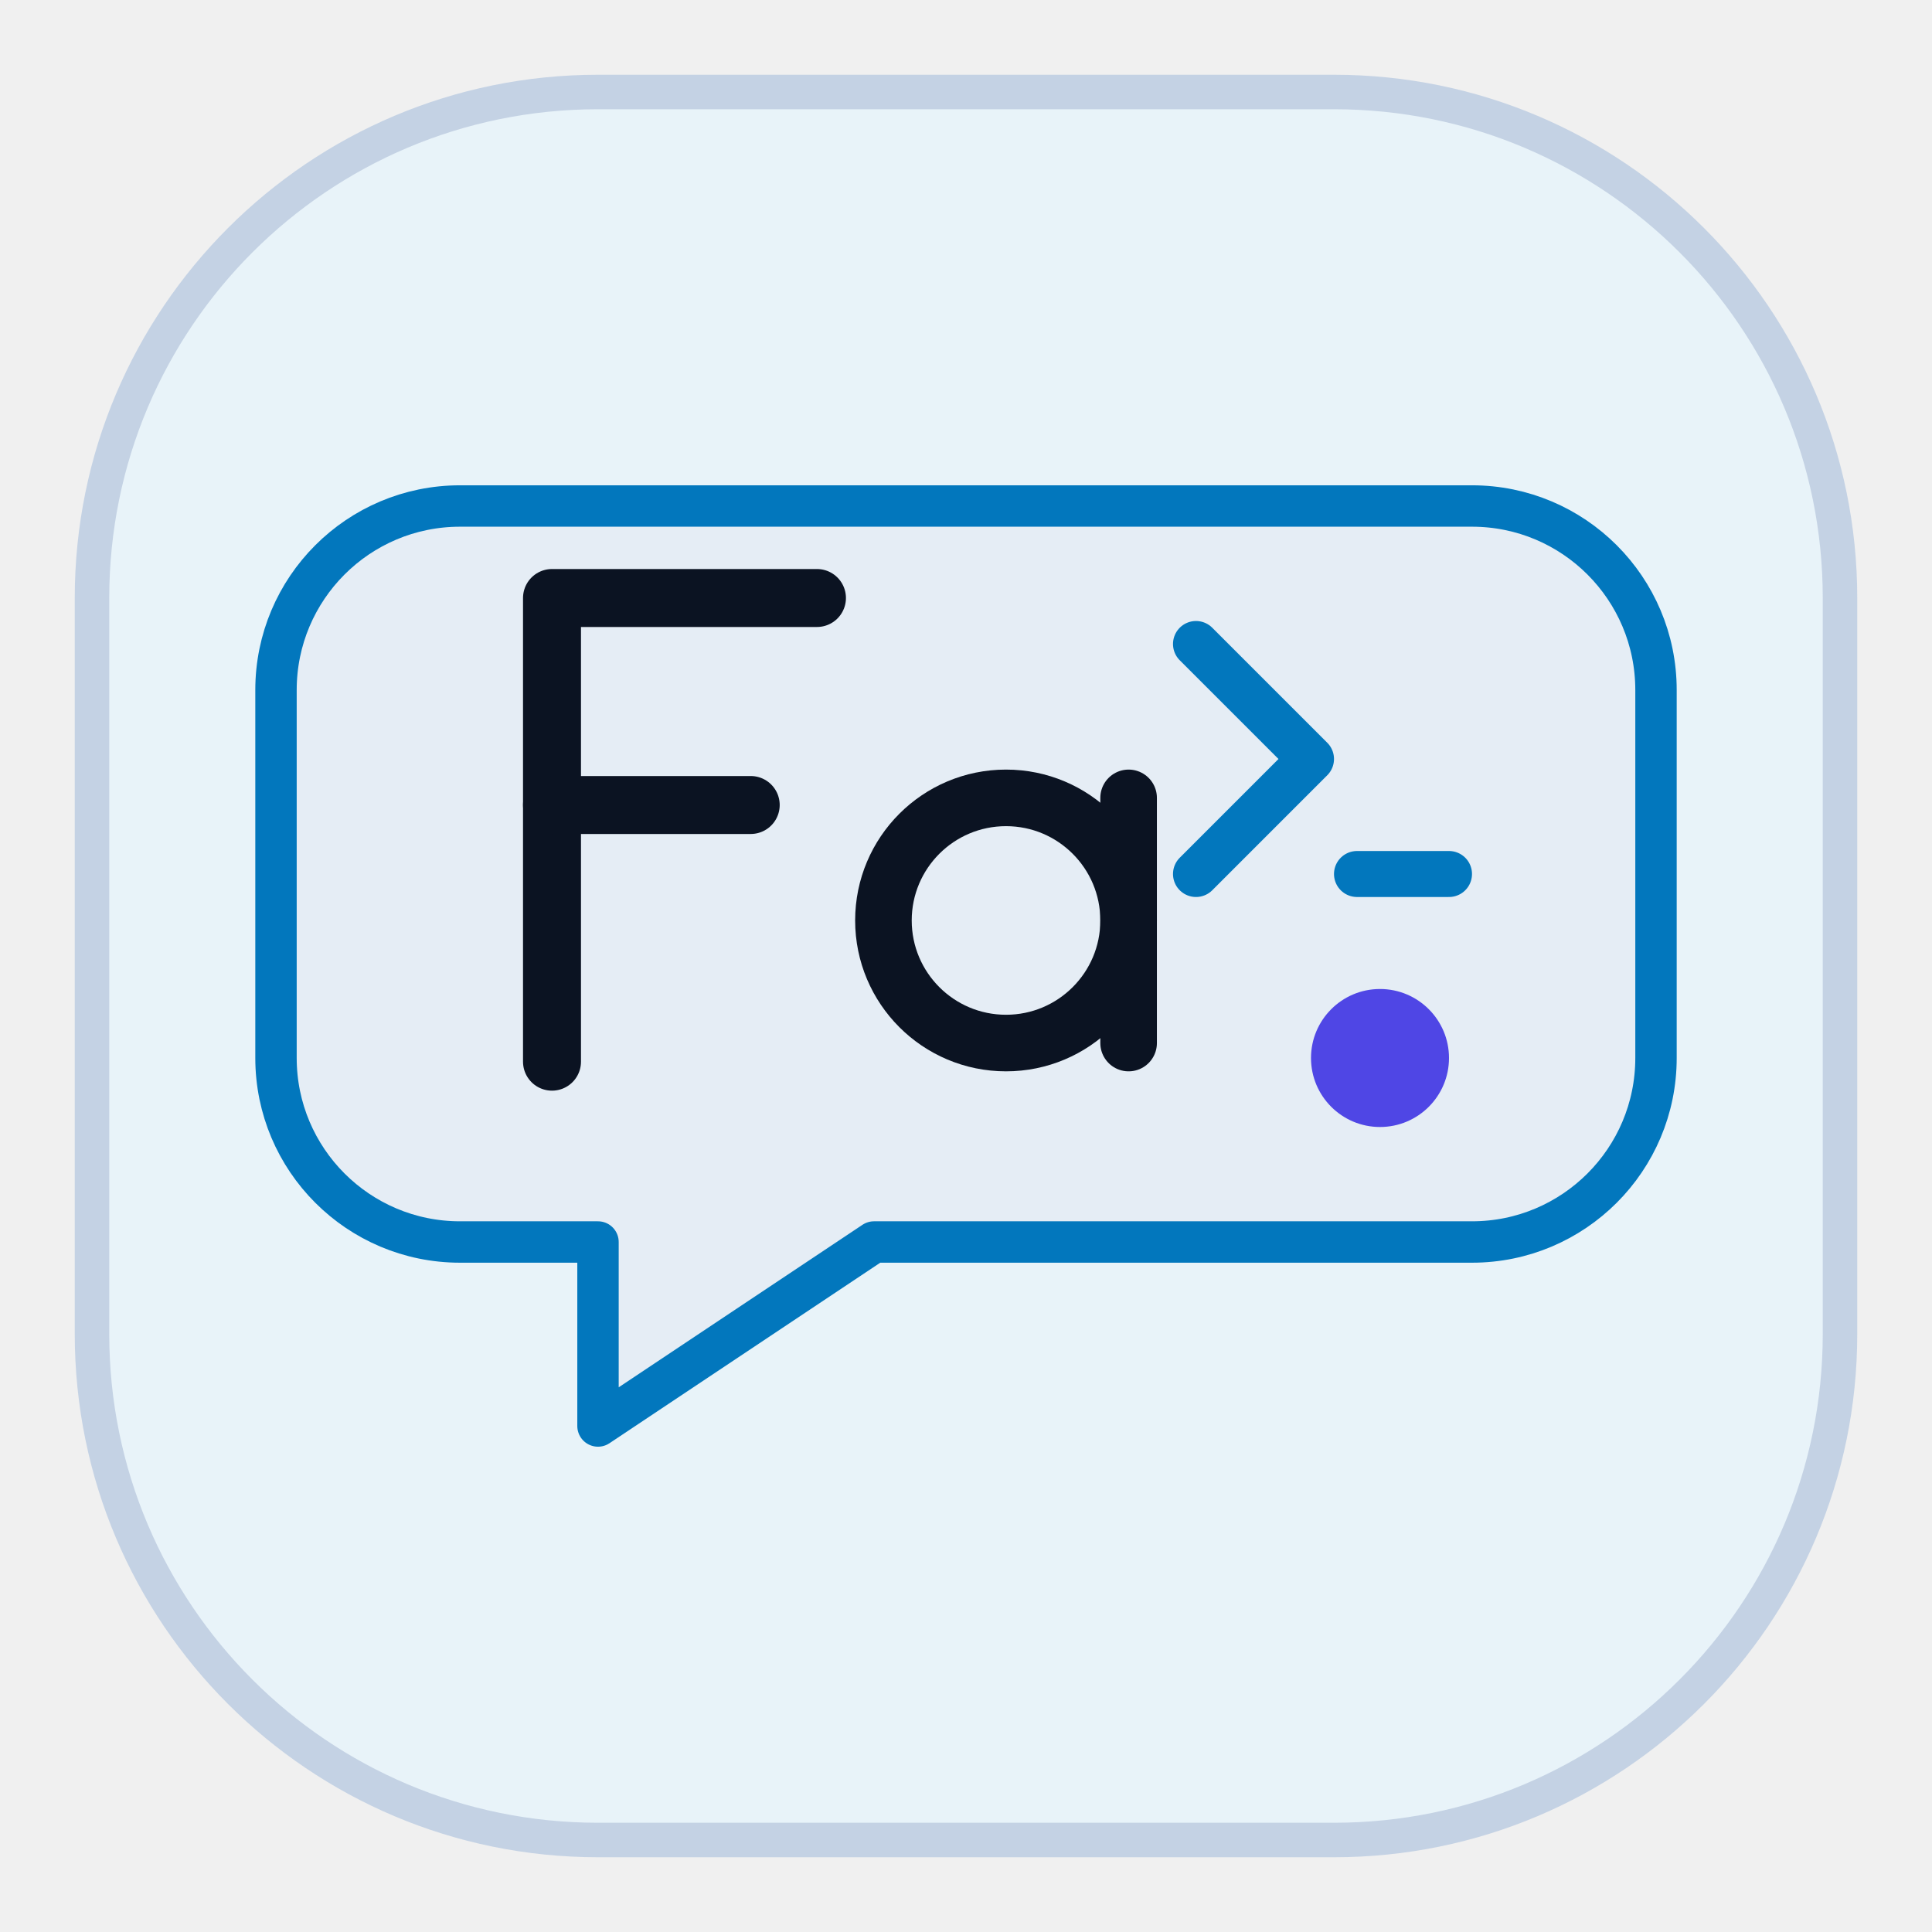
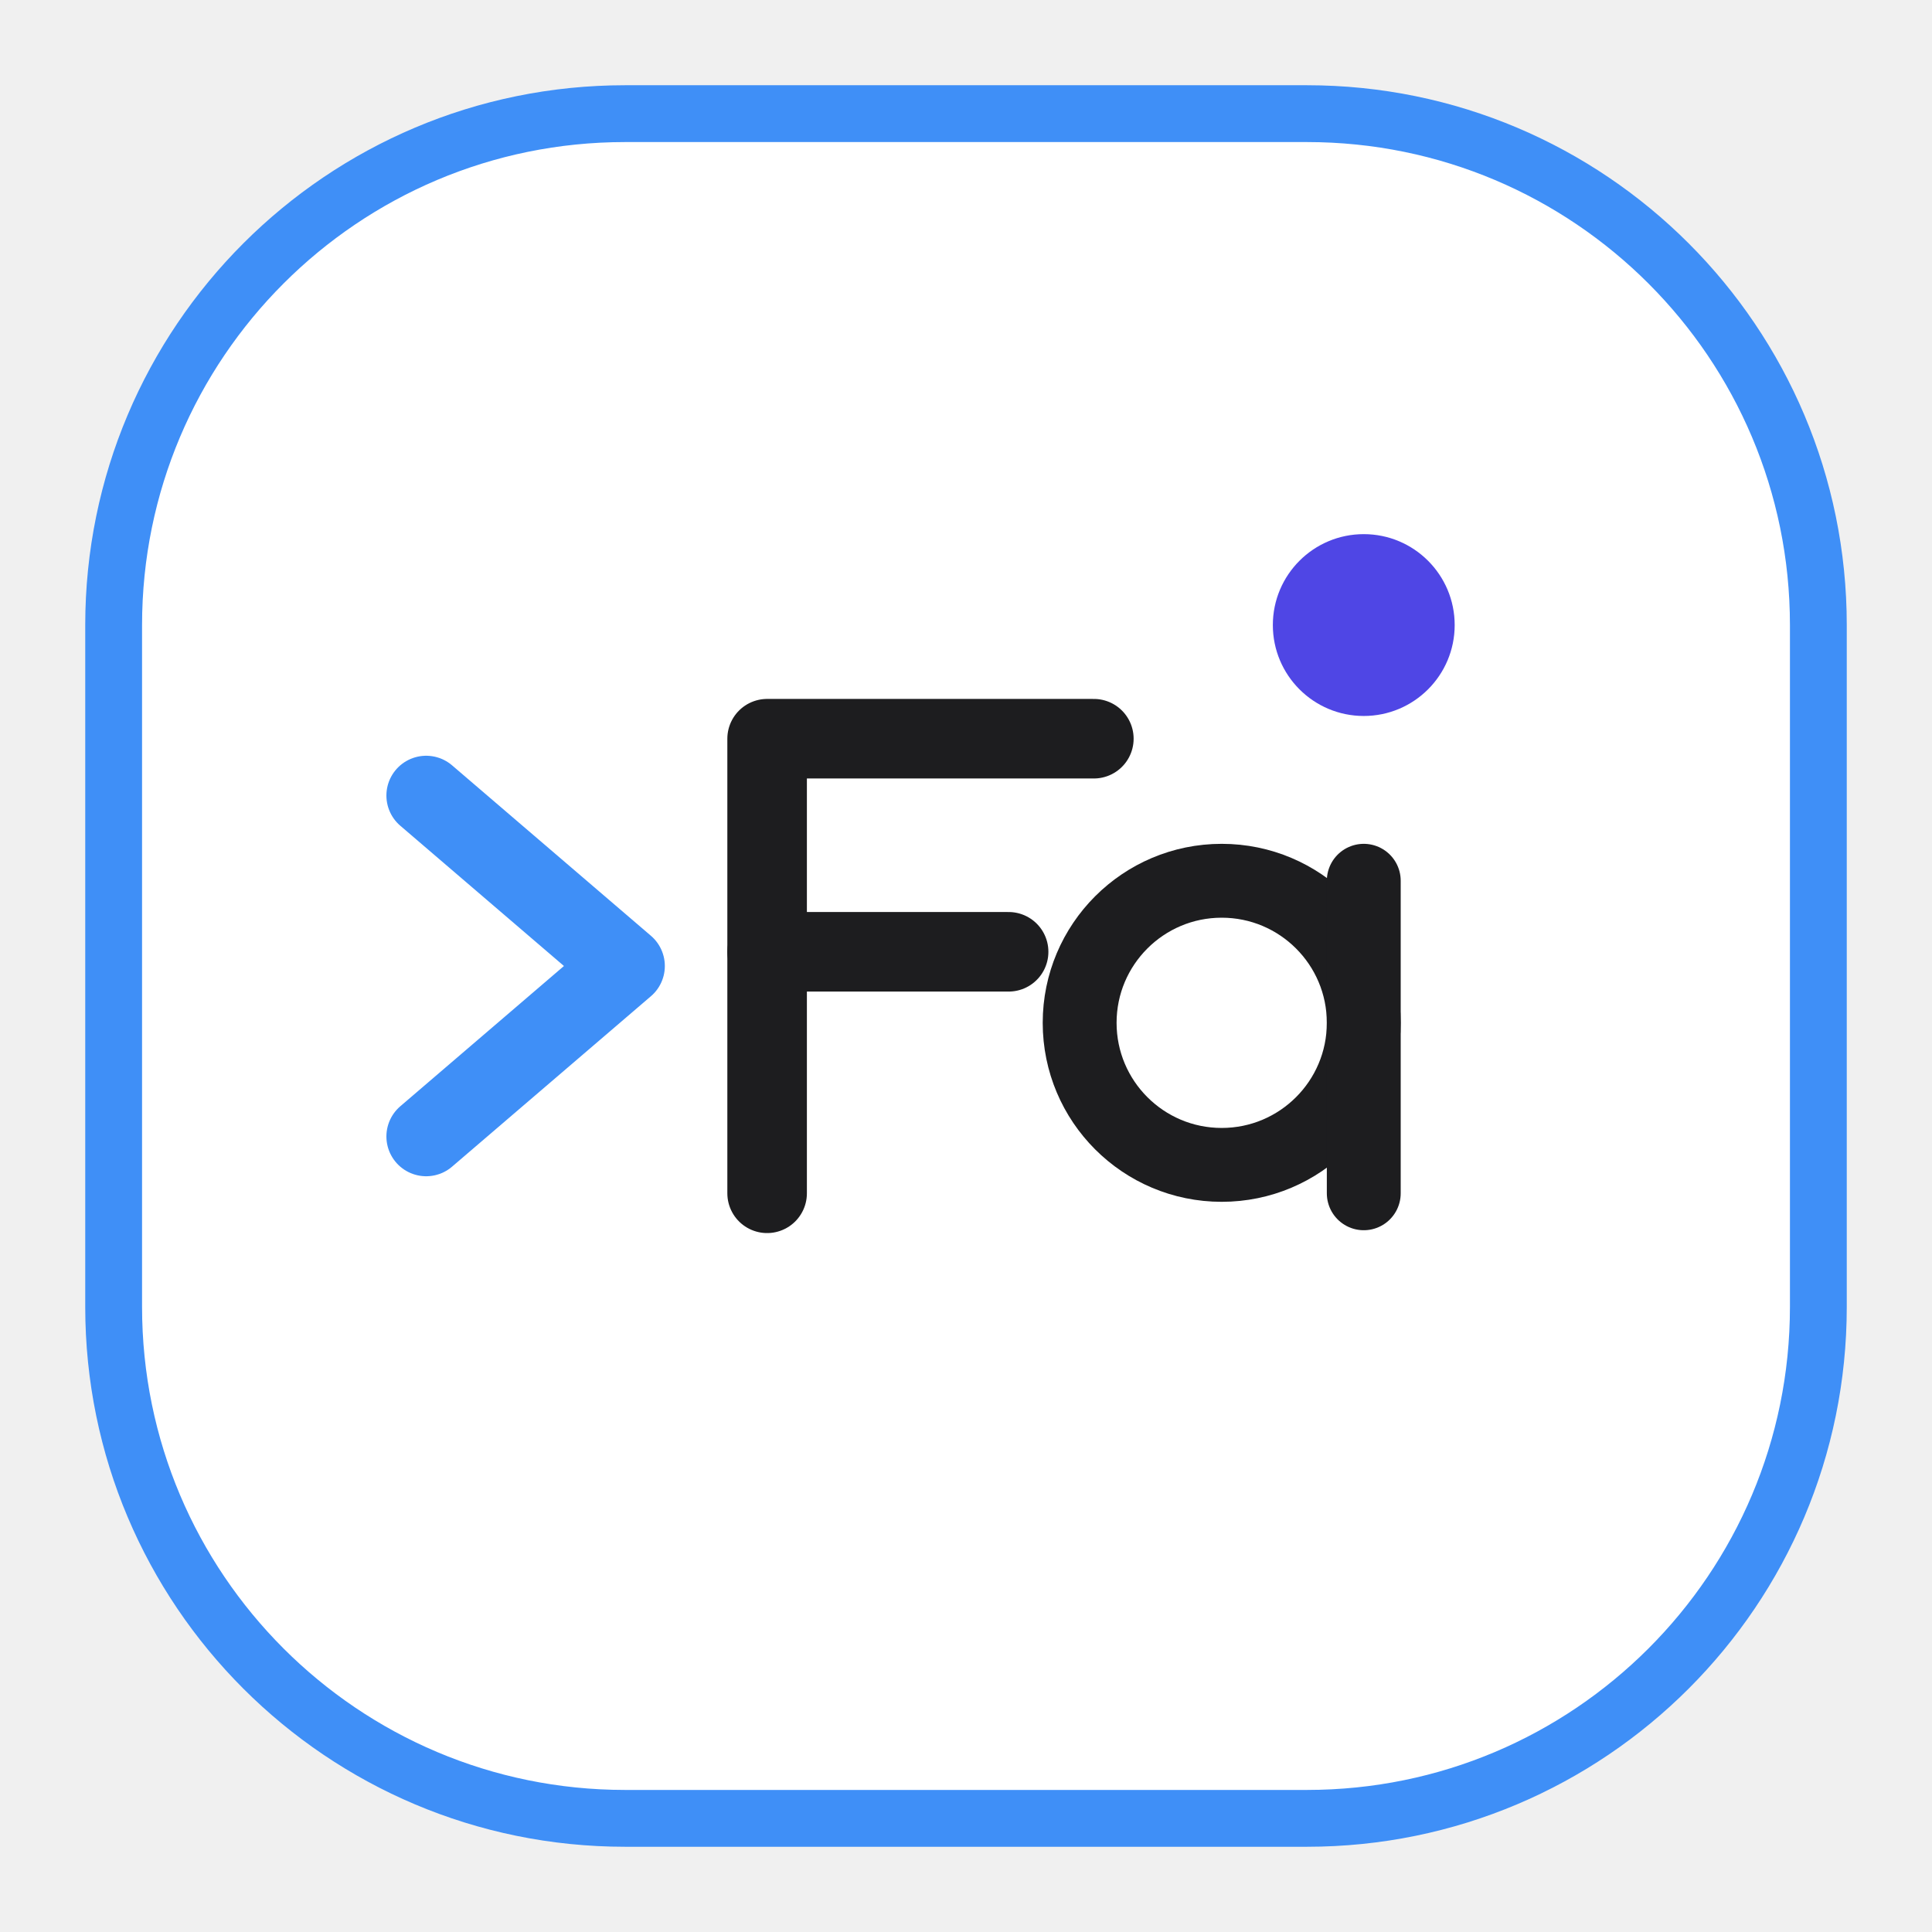
- <svg xmlns="http://www.w3.org/2000/svg" viewBox="0 0 84 84">
-   <rect x="4" y="4" width="76" height="76" rx="22" fill="#E8F3F9" stroke="#C4D2E4" stroke-width="1.5" />
-   <path d="M20 22 H64 A8 8 0 0 1 72 30 V46 A8 8 0 0 1 64 54 H38 L26 62 V54 H20 A8 8 0 0 1 12 46 V30 A8 8 0 0 1 20 22 Z" fill="#E5EDF5" stroke="#0277BD" stroke-width="1.8" stroke-linejoin="round" />
-   <g transform="translate(24 26) scale(.72)" fill="none" stroke="#0B1322" stroke-width="3.5" stroke-linecap="round" stroke-linejoin="round">
-     <path d="M0 28 V0 H16" />
-     <path d="M0 12.5 H12" />
-   </g>
-   <g transform="translate(38 31) scale(.82)">
-     <circle cx="7" cy="11" r="6.5" fill="none" stroke="#0B1322" stroke-width="3" />
-     <path d="M13.5 4.5 V17.5" fill="none" stroke="#0B1322" stroke-width="3" stroke-linecap="round" />
-   </g>
-   <path d="M52 28 L57 33 L52 38" fill="none" stroke="#0277BD" stroke-width="2" stroke-linecap="round" stroke-linejoin="round" />
-   <path d="M59 38 H63" fill="none" stroke="#0277BD" stroke-width="2" stroke-linecap="round" />
-   <circle cx="60" cy="46" r="3" fill="#4F46E5" />
+ <svg xmlns="http://www.w3.org/2000/svg" viewBox="0 0 68 68">
+   <rect x="4" y="4" width="60" height="60" rx="18" fill="#FFFFFF" stroke="#3F8FF7" stroke-width="2" />
+   <path d="M15 28 L22 34 L15 40" fill="none" stroke="#3F8FF7" stroke-width="2.8" stroke-linecap="round" stroke-linejoin="round" />
+   <path d="M27 42 V26 H38.5" fill="none" stroke="#1D1D1F" stroke-width="2.8" stroke-linecap="round" stroke-linejoin="round" />
+   <path d="M27 33.5 H35.5" fill="none" stroke="#1D1D1F" stroke-width="2.8" stroke-linecap="round" />
+   <circle cx="43" cy="36" r="5" fill="none" stroke="#1D1D1F" stroke-width="2.6" />
+   <path d="M48 31 V42" fill="none" stroke="#1D1D1F" stroke-width="2.6" stroke-linecap="round" />
+   <circle cx="48" cy="22" r="3.2" fill="#4F46E5" />
</svg>
